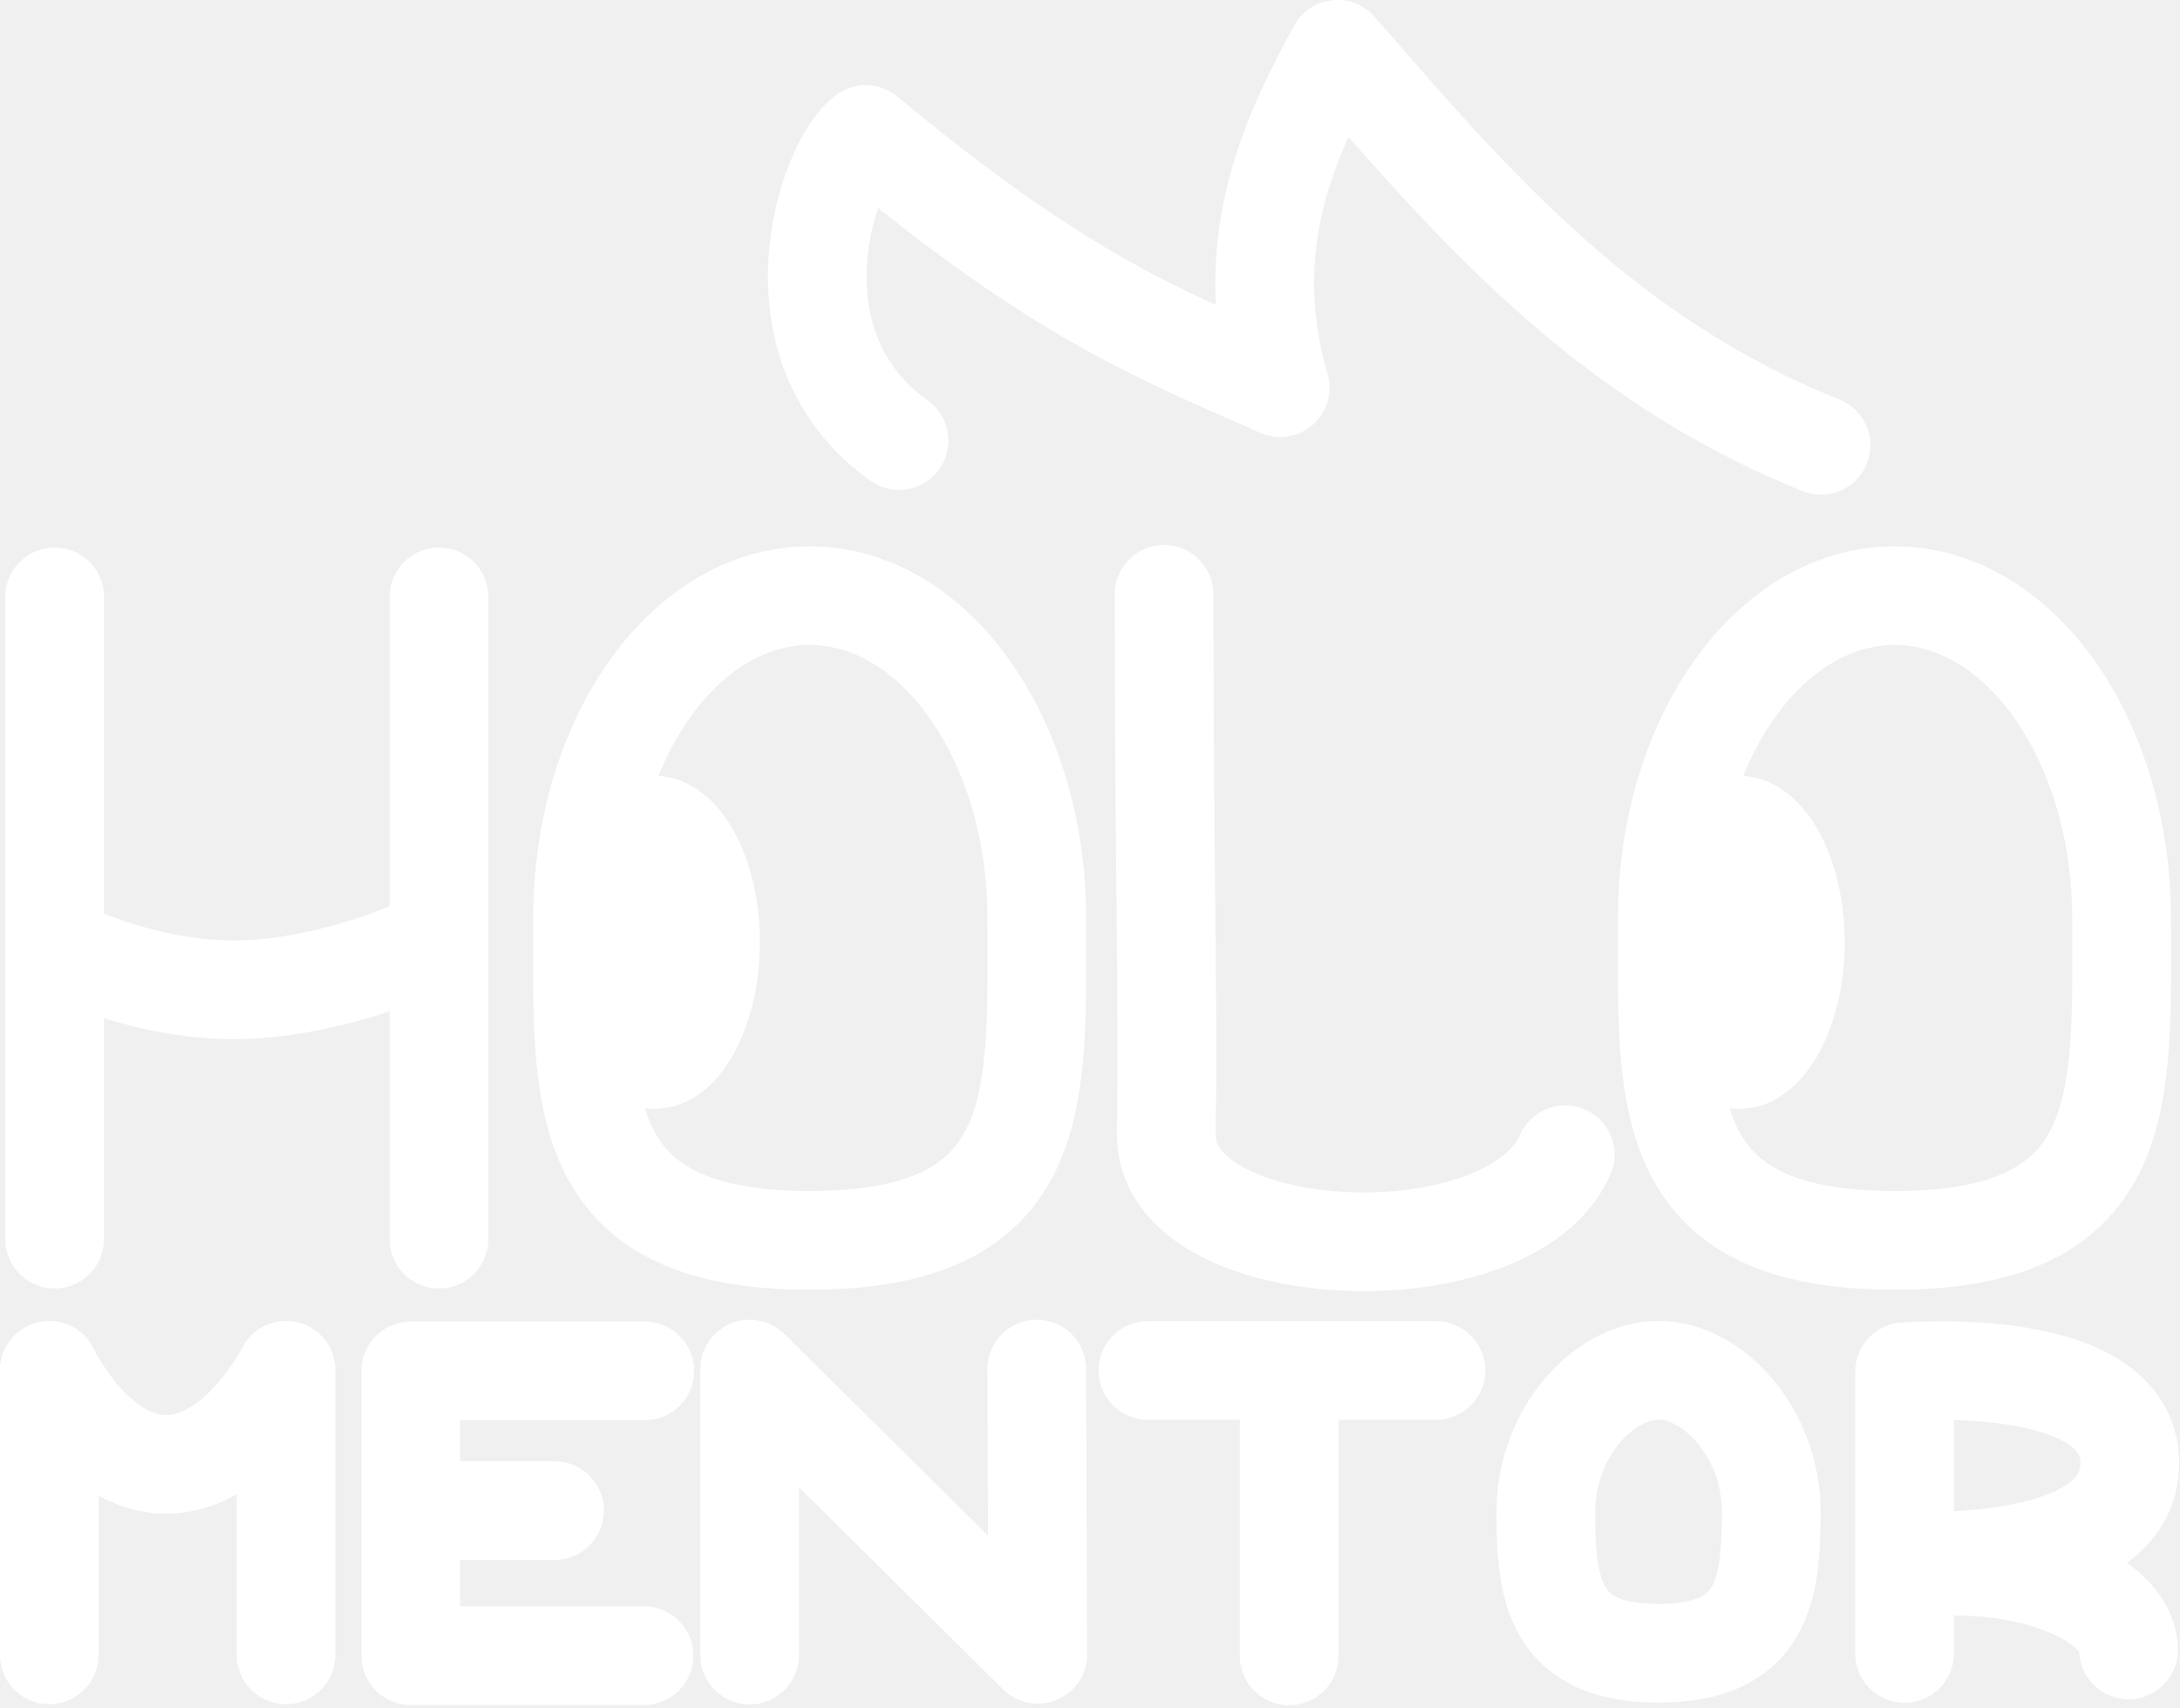
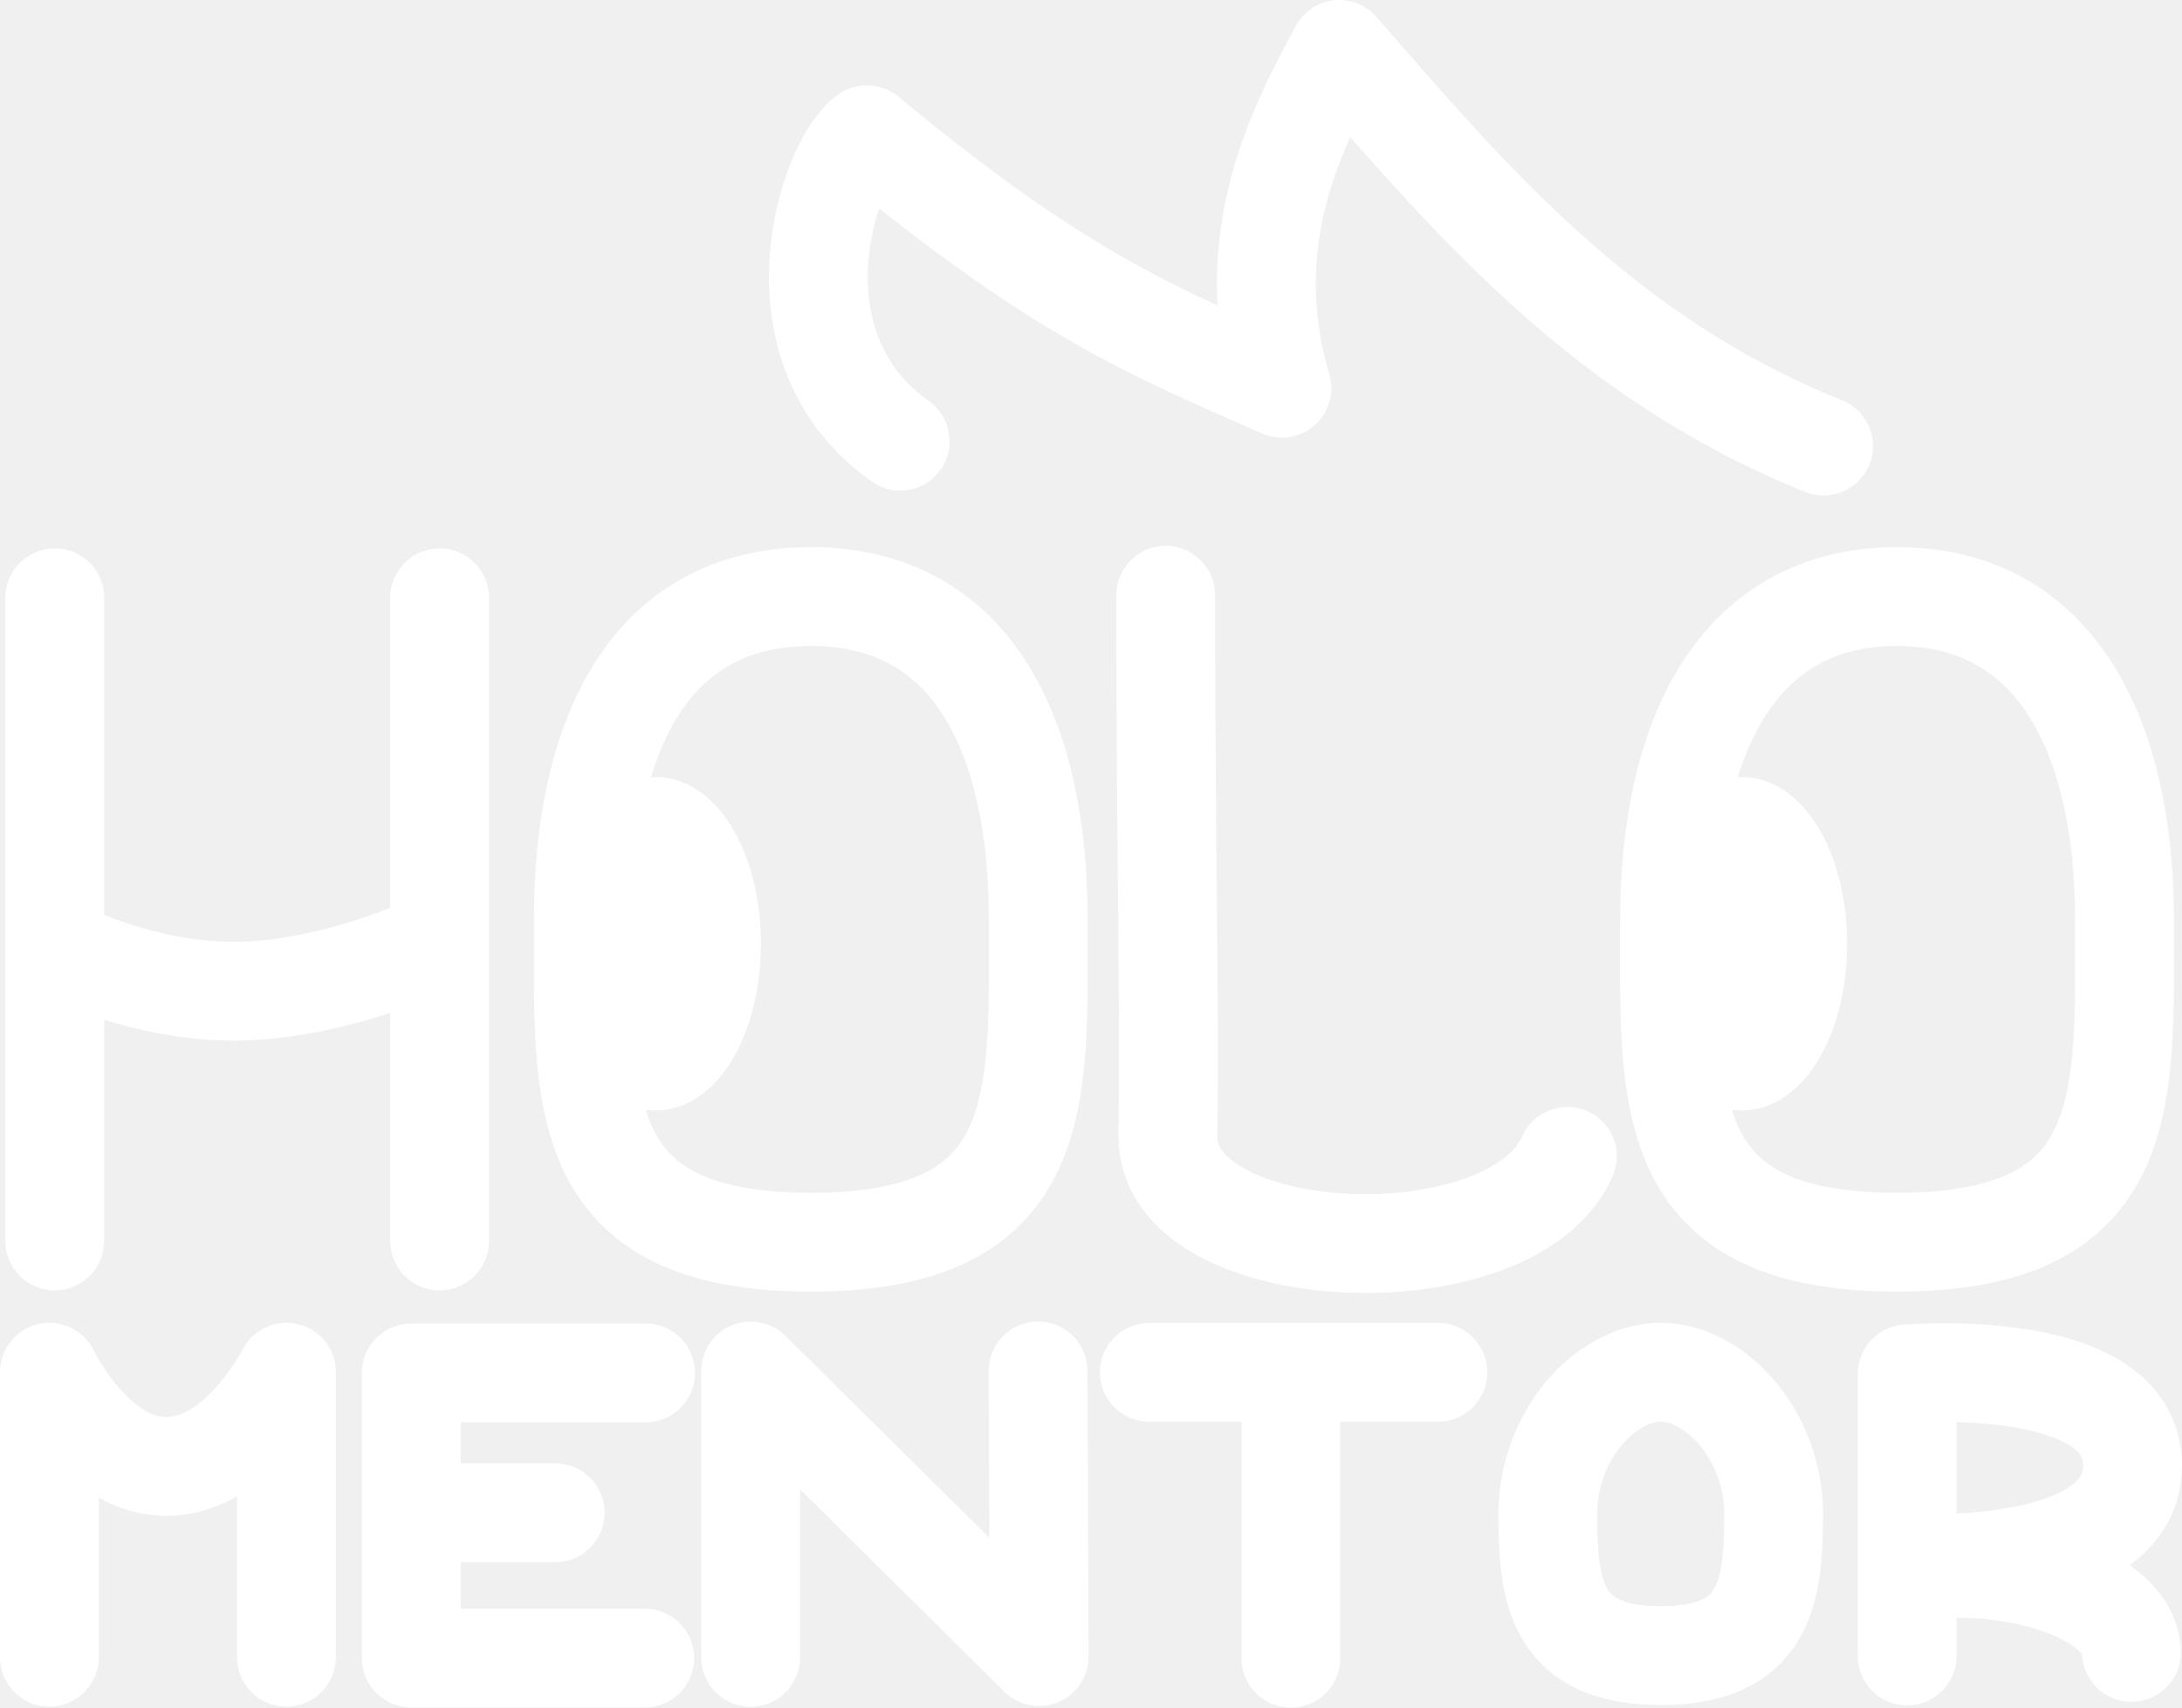
- <svg xmlns="http://www.w3.org/2000/svg" version="1.2" viewBox="0 0 1089 853" width="1089" height="853">
-   <style>.a{fill:none;stroke:#0369a1;stroke-width:49.3}.b{fill:none;stroke:#0369a1;stroke-linecap:round;stroke-linejoin:round;stroke-width:49.3}.c{fill:#0369a1;stroke:#0369a1;stroke-linecap:round;stroke-linejoin:round;stroke-width:26.6}</style>
-   <filter id="f0">
-     <feFlood flood-color="#ffffff" flood-opacity="1" />
-     <feBlend mode="normal" in2="SourceGraphic" />
-     <feComposite in2="SourceAlpha" operator="in" />
-   </filter>
-   <g filter="url(#f0)">
-     <path class="a" d="m517.9 458.7c0 88.9 6 161-113.4 161-119.4 0-113.5-72.1-113.5-161 0-89 50.8-161.1 113.5-161.1 62.6 0 113.4 72.1 113.4 161.1z" />
-     <path class="a" d="m884.8 755.3c0 39-3.9 70.7-56.3 70.7-52.4 0-56.3-31.7-56.3-70.7 0-39.1 28.8-70.7 56.3-70.7 27.5 0 56.3 31.6 56.3 70.7z" />
-     <path class="a" d="m1059.8 458.7c0 88.9 6 161-113.4 161-119.4 0-113.5-72.1-113.5-161 0-89 50.8-161.1 113.5-161.1 62.6 0 113.4 72.1 113.4 161.1z" />
-     <path fill-rule="evenodd" class="b" d="m581.5 296.9c0 135.6 2.2 203.6 1.1 269.6-1 66.1 171.7 73.6 199.3 10.4" />
-     <path fill-rule="evenodd" class="b" d="m219.3 298.2v320.9" />
-     <path fill-rule="evenodd" class="b" d="m27.3 298.2v320.9" />
-     <path fill-rule="evenodd" class="b" d="m206.7 474.5c0 0-44.7 20-90.2 20-45.4 0-84.7-20-84.7-20" />
-     <path class="c" d="m366.3 470.8c0 9.2-1 18.3-3 26.8-2 8.4-4.9 16.1-8.5 22.6-3.6 6.5-8 11.7-12.7 15.2-4.8 3.5-9.9 5.3-15.1 5.3-5.1 0-10.2-1.8-15-5.3-4.7-3.5-9.1-8.7-12.7-15.2-3.7-6.5-6.6-14.2-8.5-22.6-2-8.5-3-17.6-3-26.8 0-9.2 1-18.2 3-26.7 1.9-8.5 4.8-16.2 8.5-22.7 3.6-6.5 8-11.6 12.7-15.1 4.8-3.5 9.9-5.4 15-5.4 5.2 0 10.3 1.9 15.1 5.4 4.7 3.5 9.1 8.6 12.7 15.1 3.6 6.5 6.5 14.2 8.5 22.7 2 8.5 3 17.5 3 26.7z" />
-     <path class="c" d="m908.2 470.8c0 9.2-1 18.3-3 26.8-2 8.4-4.9 16.1-8.5 22.6-3.7 6.5-8 11.7-12.8 15.2-4.7 3.5-9.8 5.3-15 5.3-5.1 0-10.2-1.8-15-5.3-4.8-3.5-9.1-8.7-12.7-15.2-3.7-6.5-6.6-14.2-8.5-22.6-2-8.5-3-17.6-3-26.8 0-9.2 1-18.2 3-26.7 1.9-8.5 4.8-16.2 8.5-22.7 3.6-6.5 7.9-11.6 12.7-15.1 4.8-3.5 9.9-5.4 15-5.4 5.2 0 10.3 1.9 15 5.4 4.8 3.5 9.1 8.6 12.8 15.1 3.6 6.5 6.5 14.2 8.5 22.7 2 8.5 3 17.5 3 26.7z" />
-     <path fill-rule="evenodd" class="b" d="m24.6 826.8v-142.2c0 0 22.3 47 58.5 47 36.1 0 59.8-47 59.8-47v142.2" />
-     <path fill-rule="evenodd" class="b" d="m321.7 827.2h-116.5v-73.2-69.1h116.9" />
-     <path fill-rule="evenodd" class="b" d="m207.3 754.7h69.7" />
-     <path fill-rule="evenodd" class="b" d="m573.4 684.7h143.9" />
-     <path fill-rule="evenodd" class="b" d="m644 685.6v141.7" />
-     <path fill-rule="evenodd" class="b" d="m374.5 826.9v-142.9l143.9 142.5-0.5-142.5" />
-     <path fill-rule="evenodd" class="b" d="m951.4 826.1v-140.7c0 0 112.5-9.5 112.5 45.7 0 55.2-111.6 48.7-111.6 48.7 0 0 0.7 8.7 16 3.1 40.7-3.1 94.2 13.2 95 41.4" />
-     <path fill-rule="evenodd" class="b" d="m449.1 220.1c-66.6-47.4-36.2-139-16.6-152.9 95.7 79.4 142.2 97.9 207 126.5-22.1-74.9 8.1-130.8 28.6-169.1 66.7 76.6 132.3 154 241.6 197.9" />
+ <svg xmlns="http://www.w3.org/2000/svg" width="1088.765" height="852.079" viewBox="0 0 1088.765 852.079" version="1.1" id="svg1">
+   <defs id="defs1" />
+   <g id="layer1" transform="translate(-285.3294,-133.4832)">
+     <path id="path1" style="fill:none;stroke:#ffffff;stroke-width:49.3;stroke-opacity:1" d="m 803.39,592.253 c 0,88.965 5.934,161.085 -113.492,161.085 -119.425,10e-6 -113.492,-72.12 -113.492,-161.085 0,-88.965 31.286,-161.085 113.492,-161.085 82.205,10e-6 113.492,72.12 113.492,161.085 z" />
+     <path id="path1-6" style="fill:none;stroke:#ffffff;stroke-width:49.3;stroke-dasharray:none;stroke-opacity:1" d="m 1170.312,888.926 c 0,39.039 -3.923,70.686 -56.328,70.686 -52.405,5e-5 -56.328,-31.647 -56.328,-70.686 0,-39.039 28.824,-70.686 56.328,-70.686 27.505,0 56.328,31.647 56.328,70.686 z" />
+     <path id="path1-2" style="fill:none;stroke:#ffffff;stroke-width:49.3;stroke-opacity:1" d="m 1345.39,592.253 c 0,88.965 5.934,161.085 -113.492,161.085 -119.425,10e-6 -113.492,-72.12 -113.492,-161.085 0,-88.965 32.691,-161.085 113.492,-161.085 80.801,10e-6 113.492,72.12 113.492,161.085 z" />
+     <path style="fill:none;stroke:#ffffff;stroke-width:49.3;stroke-linecap:round;stroke-linejoin:round;stroke-dasharray:none;stroke-opacity:1" d="m 867.002,430.483 c 0,135.622 2.156,203.592 1.088,269.642 -1.068,66.05 171.671,73.581 199.332,10.355" id="path3" />
+     <path style="fill:none;stroke:#ffffff;stroke-width:49.3;stroke-linecap:round;stroke-linejoin:round;stroke-opacity:1" d="M 504.678,431.778 V 752.727" id="path2" />
+     <path style="fill:none;stroke:#ffffff;stroke-width:49.3;stroke-linecap:round;stroke-linejoin:round;stroke-opacity:1" d="M 312.665,431.778 V 752.727" id="path2-8" />
+     <path style="fill:none;stroke:#ffffff;stroke-width:49.3;stroke-linecap:round;stroke-linejoin:round;stroke-opacity:1" d="m 492.074,608.091 c 0,0 -44.752,20 -90.209,20 -45.458,0 -84.74,-20 -84.74,-20" id="path2-8-1" />
+     <path id="path4" style="fill:#ffffff;fill-opacity:1;stroke:#ffffff;stroke-width:26.6;stroke-linecap:round;stroke-linejoin:round;stroke-opacity:1" d="m 651.706,604.411 a 39.262,69.896 0 0 1 -39.262,69.896 39.262,69.896 0 0 1 -39.262,-69.896 39.262,69.896 0 0 1 39.262,-69.896 39.262,69.896 0 0 1 39.262,69.896 z" />
+     <path id="path4-2" style="fill:#ffffff;fill-opacity:1;stroke:#ffffff;stroke-width:26.6;stroke-linecap:round;stroke-linejoin:round;stroke-opacity:1" d="m 1193.706,604.411 a 39.262,69.896 0 0 1 -39.262,69.896 39.262,69.896 0 0 1 -39.262,-69.896 39.262,69.896 0 0 1 39.262,-69.896 39.262,69.896 0 0 1 39.262,69.896 z" />
+     <path style="fill:none;fill-opacity:1;stroke:#ffffff;stroke-width:49.3;stroke-linecap:round;stroke-linejoin:round;stroke-dasharray:none;stroke-opacity:1" d="M 309.979,960.42 V 818.207 c 0,0 22.252,47.012 58.435,47.012 36.182,0 59.843,-47.012 59.843,-47.012 v 142.214" id="path5" />
+     <g id="g11" transform="matrix(0.8158806,0,0,0.8158806,57.5945,159.6624)" style="stroke-width:60.425;stroke-dasharray:none">
+       <path style="fill:none;fill-opacity:1;stroke:#ffffff;stroke-width:60.425;stroke-linecap:round;stroke-linejoin:round;stroke-dasharray:none;stroke-opacity:1" d="M 673.455,981.991 H 530.648 V 892.249 807.603 h 143.325" id="path6" />
+       <path style="fill:none;fill-opacity:1;stroke:#ffffff;stroke-width:60.425;stroke-linecap:round;stroke-linejoin:round;stroke-dasharray:none;stroke-opacity:1" d="m 533.278,893.112 h 85.428" id="path7" />
+     </g>
+     <g id="g10" transform="matrix(0.8158806,0,0,0.8158806,93.49325,159.6624)" style="stroke-width:60.425;stroke-dasharray:none">
+       <path style="fill:none;fill-opacity:1;stroke:#ffffff;stroke-width:60.425;stroke-linecap:round;stroke-linejoin:round;stroke-dasharray:none;stroke-opacity:1" d="m 938.034,807.254 h 176.475" id="path8" />
+       <path style="fill:none;fill-opacity:1;stroke:#ffffff;stroke-width:60.425;stroke-linecap:round;stroke-linejoin:round;stroke-dasharray:none;stroke-opacity:1" d="M 1024.61,808.475 V 982.068" id="path9" />
+     </g>
+     <path style="fill:none;fill-opacity:1;stroke:#ffffff;stroke-width:49.3;stroke-linecap:round;stroke-linejoin:round;stroke-dasharray:none;stroke-opacity:1" d="M 659.908,960.525 V 817.594 l 143.95,142.518 -0.553,-142.518" id="path10" />
+     <path style="fill:none;fill-opacity:1;stroke:#ffffff;stroke-width:49.3;stroke-linecap:round;stroke-linejoin:round;stroke-dasharray:none;stroke-opacity:1" d="m 1236.974,959.796 v -140.747 c 0,0 112.471,-9.479 112.471,45.726 0,55.205 -111.588,48.701 -111.588,48.701 0,0 0.714,8.669 16.016,3.072 40.691,-3.107 94.196,13.203 95.004,41.46" id="path11" />
+     <path style="fill:none;fill-opacity:1;stroke:#ffffff;stroke-width:49.3;stroke-linecap:round;stroke-linejoin:round;stroke-dasharray:none;stroke-opacity:1" d="m 734.489,353.658 c -66.625,-47.394 -36.148,-139.075 -16.614,-152.935 95.801,79.352 142.254,97.905 207.102,126.503 -22.164,-74.942 8.118,-130.873 28.598,-169.095 66.733,76.597 132.372,154.034 241.687,197.93" id="path12" />
  </g>
</svg>
